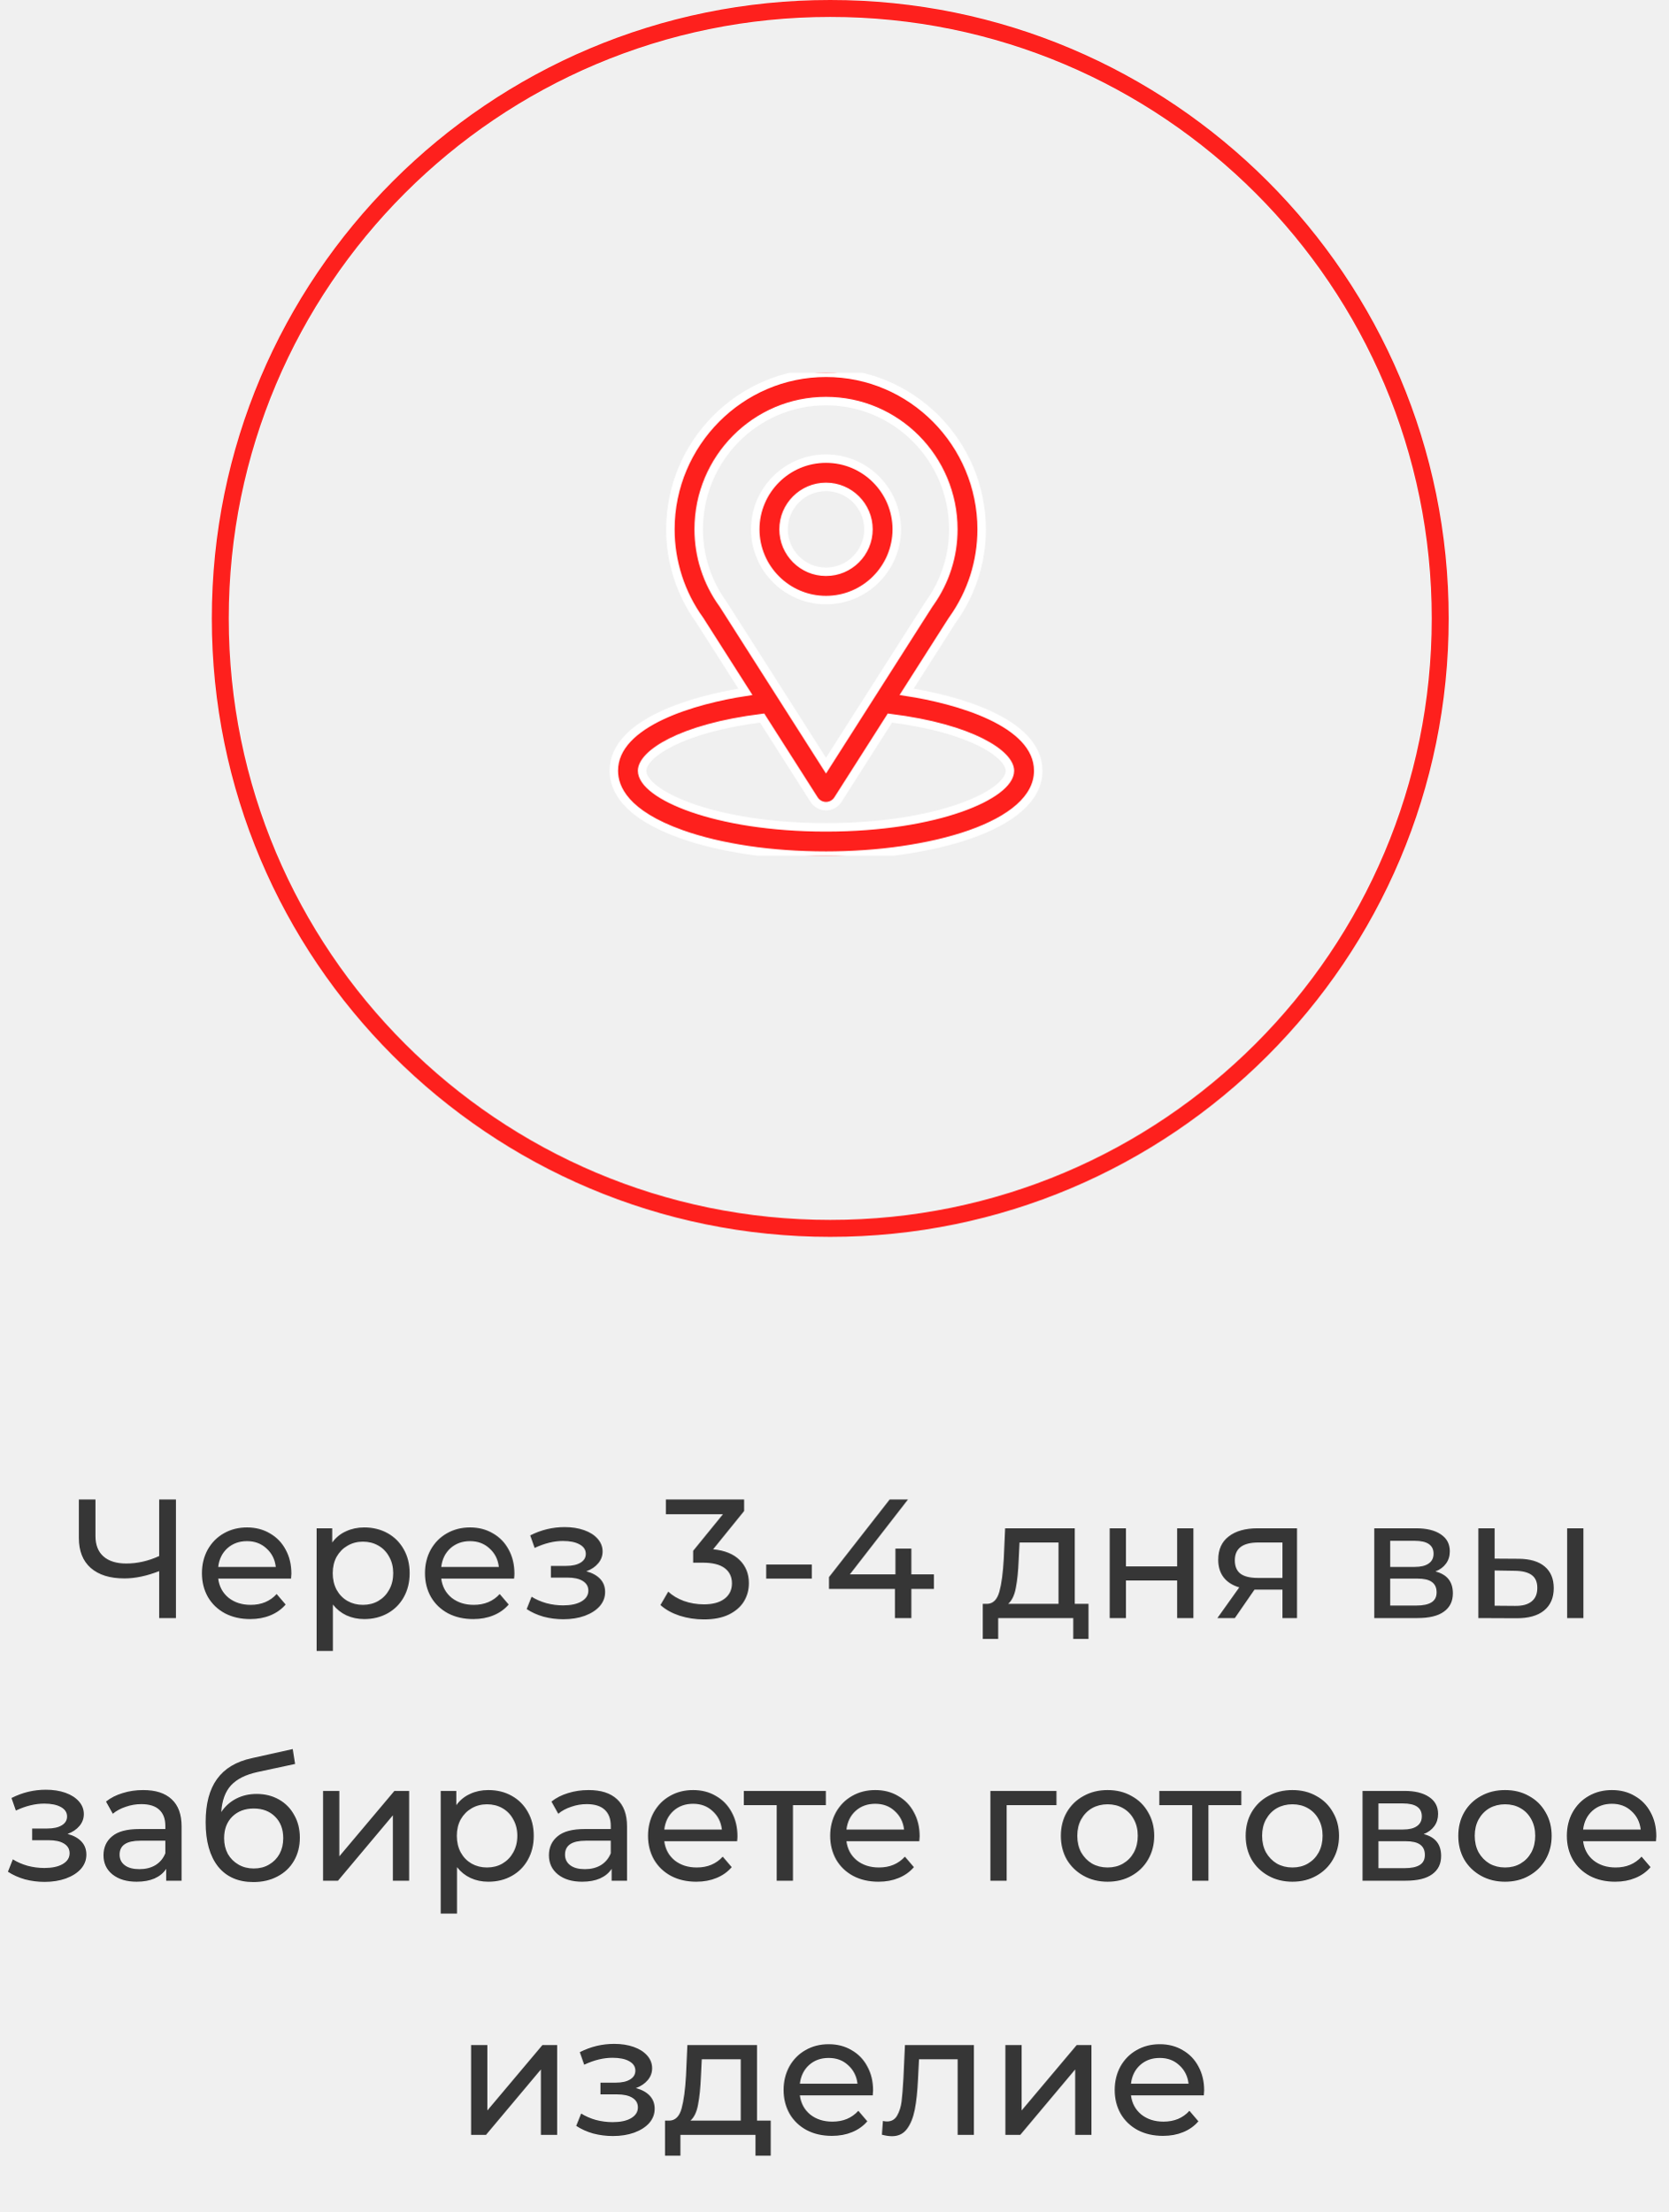
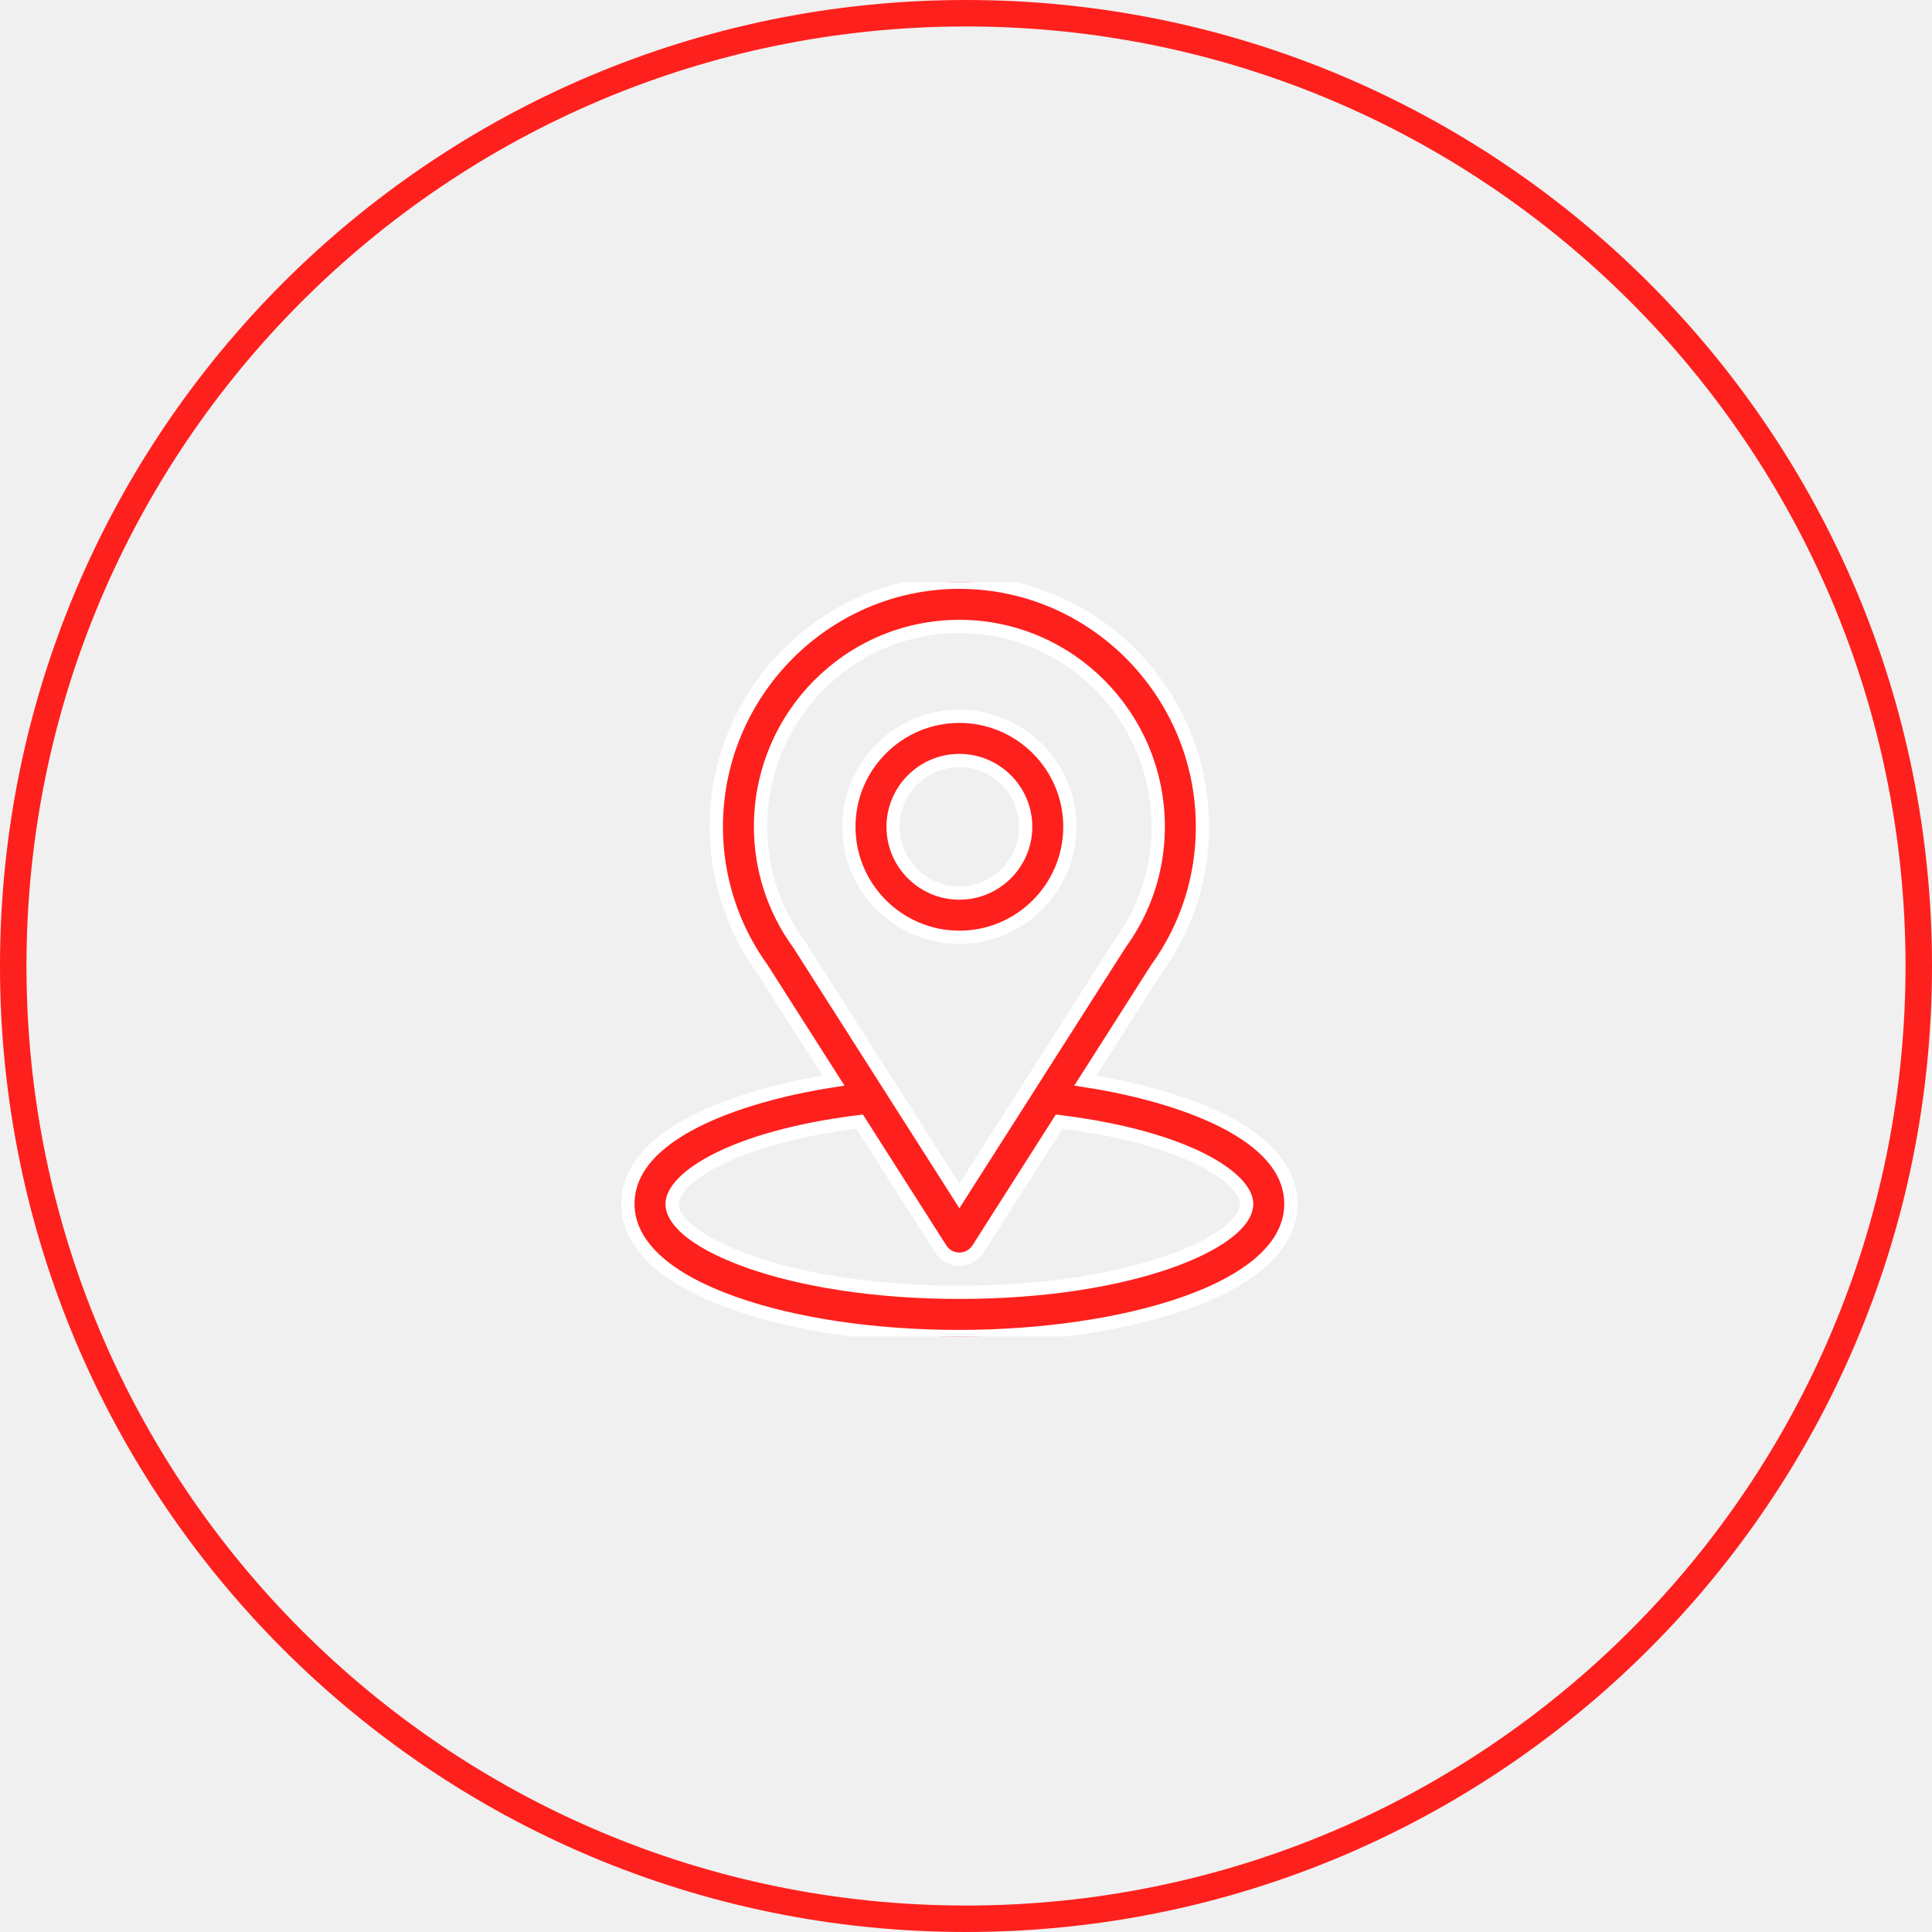
- <svg xmlns="http://www.w3.org/2000/svg" width="197" height="261" viewBox="0 0 197 261" fill="none">
-   <path d="M20.767 177V191H18.787V185.46C17.307 186.033 15.94 186.32 14.687 186.32C12.98 186.32 11.653 185.907 10.707 185.08C9.773 184.253 9.307 183.073 9.307 181.54V177H11.267V181.32C11.267 182.36 11.58 183.16 12.207 183.72C12.847 184.28 13.747 184.56 14.907 184.56C16.2 184.56 17.493 184.267 18.787 183.68V177H20.767ZM34.393 185.76C34.393 185.907 34.38 186.1 34.353 186.34H25.753C25.873 187.273 26.28 188.027 26.973 188.6C27.68 189.16 28.553 189.44 29.593 189.44C30.86 189.44 31.88 189.013 32.653 188.16L33.713 189.4C33.233 189.96 32.633 190.387 31.913 190.68C31.206 190.973 30.413 191.12 29.533 191.12C28.413 191.12 27.42 190.893 26.553 190.44C25.686 189.973 25.013 189.327 24.533 188.5C24.067 187.673 23.833 186.74 23.833 185.7C23.833 184.673 24.06 183.747 24.513 182.92C24.98 182.093 25.613 181.453 26.413 181C27.227 180.533 28.14 180.3 29.153 180.3C30.166 180.3 31.067 180.533 31.853 181C32.653 181.453 33.273 182.093 33.713 182.92C34.166 183.747 34.393 184.693 34.393 185.76ZM29.153 181.92C28.233 181.92 27.46 182.2 26.833 182.76C26.22 183.32 25.86 184.053 25.753 184.96H32.553C32.447 184.067 32.08 183.34 31.453 182.78C30.84 182.207 30.073 181.92 29.153 181.92ZM42.992 180.3C44.018 180.3 44.938 180.527 45.752 180.98C46.565 181.433 47.198 182.067 47.652 182.88C48.118 183.693 48.352 184.633 48.352 185.7C48.352 186.767 48.118 187.713 47.652 188.54C47.198 189.353 46.565 189.987 45.752 190.44C44.938 190.893 44.018 191.12 42.992 191.12C42.232 191.12 41.532 190.973 40.892 190.68C40.265 190.387 39.732 189.96 39.292 189.4V194.88H37.372V180.4H39.212V182.08C39.638 181.493 40.178 181.053 40.832 180.76C41.485 180.453 42.205 180.3 42.992 180.3ZM42.832 189.44C43.512 189.44 44.118 189.287 44.652 188.98C45.198 188.66 45.625 188.22 45.932 187.66C46.252 187.087 46.412 186.433 46.412 185.7C46.412 184.967 46.252 184.32 45.932 183.76C45.625 183.187 45.198 182.747 44.652 182.44C44.118 182.133 43.512 181.98 42.832 181.98C42.165 181.98 41.558 182.14 41.012 182.46C40.478 182.767 40.052 183.2 39.732 183.76C39.425 184.32 39.272 184.967 39.272 185.7C39.272 186.433 39.425 187.087 39.732 187.66C40.038 188.22 40.465 188.66 41.012 188.98C41.558 189.287 42.165 189.44 42.832 189.44ZM60.721 185.76C60.721 185.907 60.708 186.1 60.681 186.34H52.081C52.201 187.273 52.608 188.027 53.301 188.6C54.008 189.16 54.881 189.44 55.921 189.44C57.188 189.44 58.208 189.013 58.981 188.16L60.041 189.4C59.561 189.96 58.961 190.387 58.241 190.68C57.535 190.973 56.741 191.12 55.861 191.12C54.741 191.12 53.748 190.893 52.881 190.44C52.015 189.973 51.341 189.327 50.861 188.5C50.395 187.673 50.161 186.74 50.161 185.7C50.161 184.673 50.388 183.747 50.841 182.92C51.308 182.093 51.941 181.453 52.741 181C53.555 180.533 54.468 180.3 55.481 180.3C56.495 180.3 57.395 180.533 58.181 181C58.981 181.453 59.601 182.093 60.041 182.92C60.495 183.747 60.721 184.693 60.721 185.76ZM55.481 181.92C54.561 181.92 53.788 182.2 53.161 182.76C52.548 183.32 52.188 184.053 52.081 184.96H58.881C58.775 184.067 58.408 183.34 57.781 182.78C57.168 182.207 56.401 181.92 55.481 181.92ZM69.206 185.48C69.912 185.667 70.459 185.967 70.846 186.38C71.232 186.793 71.425 187.307 71.425 187.92C71.425 188.547 71.212 189.107 70.785 189.6C70.359 190.08 69.766 190.46 69.005 190.74C68.259 191.007 67.419 191.14 66.486 191.14C65.699 191.14 64.925 191.04 64.165 190.84C63.419 190.627 62.752 190.327 62.166 189.94L62.745 188.48C63.252 188.8 63.832 189.053 64.486 189.24C65.139 189.413 65.799 189.5 66.466 189.5C67.372 189.5 68.092 189.347 68.626 189.04C69.172 188.72 69.445 188.293 69.445 187.76C69.445 187.267 69.225 186.887 68.785 186.62C68.359 186.353 67.752 186.22 66.966 186.22H65.025V184.84H66.826C67.546 184.84 68.112 184.713 68.525 184.46C68.939 184.207 69.145 183.86 69.145 183.42C69.145 182.94 68.899 182.567 68.406 182.3C67.925 182.033 67.272 181.9 66.445 181.9C65.392 181.9 64.279 182.173 63.105 182.72L62.586 181.24C63.879 180.587 65.232 180.26 66.645 180.26C67.499 180.26 68.266 180.38 68.945 180.62C69.626 180.86 70.159 181.2 70.546 181.64C70.932 182.08 71.126 182.58 71.126 183.14C71.126 183.66 70.952 184.127 70.606 184.54C70.259 184.953 69.792 185.267 69.206 185.48ZM84.175 182.88C85.549 183.013 86.596 183.44 87.316 184.16C88.035 184.867 88.395 185.773 88.395 186.88C88.395 187.68 88.195 188.407 87.796 189.06C87.395 189.7 86.796 190.213 85.996 190.6C85.209 190.973 84.242 191.16 83.096 191.16C82.096 191.16 81.135 191.013 80.216 190.72C79.296 190.413 78.542 189.993 77.956 189.46L78.876 187.88C79.356 188.333 79.969 188.7 80.716 188.98C81.462 189.247 82.255 189.38 83.096 189.38C84.135 189.38 84.942 189.16 85.516 188.72C86.102 188.28 86.395 187.673 86.395 186.9C86.395 186.127 86.109 185.527 85.535 185.1C84.962 184.673 84.096 184.46 82.936 184.46H81.816V183.06L85.335 178.74H78.596V177H87.835V178.36L84.175 182.88ZM90.441 184.68H95.821V186.34H90.441V184.68ZM110.234 187.56H107.574V191H105.634V187.56H97.854V186.16L105.014 177H107.174L100.314 185.84H105.694V182.8H107.574V185.84H110.234V187.56ZM128.484 189.32V193.46H126.684V191H117.824V193.46H116.004V189.32H116.564C117.244 189.28 117.71 188.8 117.964 187.88C118.217 186.96 118.39 185.66 118.484 183.98L118.644 180.4H126.864V189.32H128.484ZM120.244 184.12C120.19 185.453 120.077 186.56 119.904 187.44C119.744 188.307 119.444 188.933 119.004 189.32H124.944V182.08H120.344L120.244 184.12ZM130.985 180.4H132.905V184.9H138.945V180.4H140.865V191H138.945V186.56H132.905V191H130.985V180.4ZM153.098 180.4V191H151.378V187.64H148.298H148.078L145.758 191H143.698L146.278 187.38C145.478 187.14 144.865 186.747 144.438 186.2C144.012 185.64 143.798 184.947 143.798 184.12C143.798 182.907 144.212 181.987 145.038 181.36C145.865 180.72 147.005 180.4 148.458 180.4H153.098ZM145.758 184.18C145.758 184.887 145.978 185.413 146.418 185.76C146.872 186.093 147.545 186.26 148.438 186.26H151.378V182.08H148.518C146.678 182.08 145.758 182.78 145.758 184.18ZM169.435 185.5C170.809 185.847 171.495 186.707 171.495 188.08C171.495 189.013 171.142 189.733 170.435 190.24C169.742 190.747 168.702 191 167.315 191H162.215V180.4H167.135C168.389 180.4 169.369 180.64 170.075 181.12C170.782 181.587 171.135 182.253 171.135 183.12C171.135 183.68 170.982 184.167 170.675 184.58C170.382 184.98 169.969 185.287 169.435 185.5ZM164.095 184.96H166.975C167.709 184.96 168.262 184.827 168.635 184.56C169.022 184.293 169.215 183.907 169.215 183.4C169.215 182.387 168.469 181.88 166.975 181.88H164.095V184.96ZM167.175 189.52C167.975 189.52 168.575 189.393 168.975 189.14C169.375 188.887 169.575 188.493 169.575 187.96C169.575 187.413 169.389 187.007 169.015 186.74C168.655 186.473 168.082 186.34 167.295 186.34H164.095V189.52H167.175ZM179.281 184C180.614 184.013 181.634 184.32 182.341 184.92C183.047 185.52 183.401 186.367 183.401 187.46C183.401 188.607 183.014 189.493 182.241 190.12C181.481 190.733 180.387 191.033 178.961 191.02L174.501 191V180.4H176.421V183.98L179.281 184ZM184.981 180.4H186.901V191H184.981V180.4ZM178.821 189.56C179.687 189.573 180.341 189.4 180.781 189.04C181.234 188.68 181.461 188.147 181.461 187.44C181.461 186.747 181.241 186.24 180.801 185.92C180.361 185.6 179.701 185.433 178.821 185.42L176.421 185.38V189.54L178.821 189.56ZM7.975 216.48C8.682 216.667 9.228 216.967 9.615 217.38C10.002 217.793 10.195 218.307 10.195 218.92C10.195 219.547 9.982 220.107 9.555 220.6C9.128 221.08 8.535 221.46 7.775 221.74C7.028 222.007 6.188 222.14 5.255 222.14C4.468 222.14 3.695 222.04 2.935 221.84C2.188 221.627 1.522 221.327 0.935 220.94L1.515 219.48C2.022 219.8 2.602 220.053 3.255 220.24C3.908 220.413 4.568 220.5 5.235 220.5C6.142 220.5 6.862 220.347 7.395 220.04C7.942 219.72 8.215 219.293 8.215 218.76C8.215 218.267 7.995 217.887 7.555 217.62C7.128 217.353 6.522 217.22 5.735 217.22H3.795V215.84H5.595C6.315 215.84 6.882 215.713 7.295 215.46C7.708 215.207 7.915 214.86 7.915 214.42C7.915 213.94 7.668 213.567 7.175 213.3C6.695 213.033 6.042 212.9 5.215 212.9C4.162 212.9 3.048 213.173 1.875 213.72L1.355 212.24C2.648 211.587 4.002 211.26 5.415 211.26C6.268 211.26 7.035 211.38 7.715 211.62C8.395 211.86 8.928 212.2 9.315 212.64C9.702 213.08 9.895 213.58 9.895 214.14C9.895 214.66 9.722 215.127 9.375 215.54C9.028 215.953 8.562 216.267 7.975 216.48ZM16.894 211.3C18.361 211.3 19.481 211.66 20.254 212.38C21.041 213.1 21.434 214.173 21.434 215.6V222H19.614V220.6C19.294 221.093 18.834 221.473 18.234 221.74C17.647 221.993 16.947 222.12 16.134 222.12C14.947 222.12 13.994 221.833 13.274 221.26C12.567 220.687 12.214 219.933 12.214 219C12.214 218.067 12.554 217.32 13.234 216.76C13.914 216.187 14.994 215.9 16.474 215.9H19.514V215.52C19.514 214.693 19.274 214.06 18.794 213.62C18.314 213.18 17.607 212.96 16.674 212.96C16.047 212.96 15.434 213.067 14.834 213.28C14.234 213.48 13.727 213.753 13.314 214.1L12.514 212.66C13.061 212.22 13.714 211.887 14.474 211.66C15.234 211.42 16.041 211.3 16.894 211.3ZM16.454 220.64C17.187 220.64 17.821 220.48 18.354 220.16C18.887 219.827 19.274 219.36 19.514 218.76V217.28H16.554C14.927 217.28 14.114 217.827 14.114 218.92C14.114 219.453 14.321 219.873 14.734 220.18C15.147 220.487 15.721 220.64 16.454 220.64ZM30.291 211.76C31.278 211.76 32.158 211.98 32.931 212.42C33.705 212.86 34.305 213.473 34.731 214.26C35.171 215.033 35.391 215.92 35.391 216.92C35.391 217.947 35.158 218.86 34.691 219.66C34.238 220.447 33.591 221.06 32.751 221.5C31.925 221.94 30.978 222.16 29.911 222.16C28.111 222.16 26.718 221.547 25.731 220.32C24.758 219.08 24.271 217.34 24.271 215.1C24.271 212.927 24.718 211.227 25.611 210C26.505 208.76 27.871 207.94 29.711 207.54L34.551 206.46L34.831 208.22L30.371 209.18C28.985 209.487 27.951 210.007 27.271 210.74C26.591 211.473 26.205 212.527 26.111 213.9C26.565 213.22 27.151 212.693 27.871 212.32C28.591 211.947 29.398 211.76 30.291 211.76ZM29.951 220.56C30.631 220.56 31.231 220.407 31.751 220.1C32.285 219.793 32.698 219.373 32.991 218.84C33.285 218.293 33.431 217.673 33.431 216.98C33.431 215.927 33.111 215.08 32.471 214.44C31.831 213.8 30.991 213.48 29.951 213.48C28.911 213.48 28.065 213.8 27.411 214.44C26.771 215.08 26.451 215.927 26.451 216.98C26.451 217.673 26.598 218.293 26.891 218.84C27.198 219.373 27.618 219.793 28.151 220.1C28.685 220.407 29.285 220.56 29.951 220.56ZM38.133 211.4H40.053V219.12L46.553 211.4H48.293V222H46.373V214.28L39.893 222H38.133V211.4ZM57.64 211.3C58.667 211.3 59.587 211.527 60.4 211.98C61.214 212.433 61.847 213.067 62.3 213.88C62.767 214.693 63 215.633 63 216.7C63 217.767 62.767 218.713 62.3 219.54C61.847 220.353 61.214 220.987 60.4 221.44C59.587 221.893 58.667 222.12 57.64 222.12C56.88 222.12 56.18 221.973 55.54 221.68C54.913 221.387 54.38 220.96 53.94 220.4V225.88H52.02V211.4H53.86V213.08C54.287 212.493 54.827 212.053 55.48 211.76C56.133 211.453 56.853 211.3 57.64 211.3ZM57.48 220.44C58.16 220.44 58.767 220.287 59.3 219.98C59.847 219.66 60.273 219.22 60.58 218.66C60.9 218.087 61.06 217.433 61.06 216.7C61.06 215.967 60.9 215.32 60.58 214.76C60.273 214.187 59.847 213.747 59.3 213.44C58.767 213.133 58.16 212.98 57.48 212.98C56.813 212.98 56.207 213.14 55.66 213.46C55.127 213.767 54.7 214.2 54.38 214.76C54.074 215.32 53.92 215.967 53.92 216.7C53.92 217.433 54.074 218.087 54.38 218.66C54.687 219.22 55.114 219.66 55.66 219.98C56.207 220.287 56.813 220.44 57.48 220.44ZM69.472 211.3C70.939 211.3 72.059 211.66 72.832 212.38C73.619 213.1 74.012 214.173 74.012 215.6V222H72.192V220.6C71.872 221.093 71.412 221.473 70.812 221.74C70.225 221.993 69.525 222.12 68.712 222.12C67.525 222.12 66.572 221.833 65.852 221.26C65.145 220.687 64.792 219.933 64.792 219C64.792 218.067 65.132 217.32 65.812 216.76C66.492 216.187 67.572 215.9 69.052 215.9H72.092V215.52C72.092 214.693 71.852 214.06 71.372 213.62C70.892 213.18 70.185 212.96 69.252 212.96C68.625 212.96 68.012 213.067 67.412 213.28C66.812 213.48 66.305 213.753 65.892 214.1L65.092 212.66C65.639 212.22 66.292 211.887 67.052 211.66C67.812 211.42 68.619 211.3 69.472 211.3ZM69.032 220.64C69.765 220.64 70.399 220.48 70.932 220.16C71.465 219.827 71.852 219.36 72.092 218.76V217.28H69.132C67.505 217.28 66.692 217.827 66.692 218.92C66.692 219.453 66.899 219.873 67.312 220.18C67.725 220.487 68.299 220.64 69.032 220.64ZM87.049 216.76C87.049 216.907 87.036 217.1 87.009 217.34H78.409C78.529 218.273 78.936 219.027 79.629 219.6C80.336 220.16 81.209 220.44 82.249 220.44C83.516 220.44 84.536 220.013 85.309 219.16L86.369 220.4C85.889 220.96 85.289 221.387 84.569 221.68C83.863 221.973 83.069 222.12 82.189 222.12C81.069 222.12 80.076 221.893 79.209 221.44C78.343 220.973 77.669 220.327 77.189 219.5C76.723 218.673 76.489 217.74 76.489 216.7C76.489 215.673 76.716 214.747 77.169 213.92C77.636 213.093 78.269 212.453 79.069 212C79.883 211.533 80.796 211.3 81.809 211.3C82.823 211.3 83.723 211.533 84.509 212C85.309 212.453 85.929 213.093 86.369 213.92C86.823 214.747 87.049 215.693 87.049 216.76ZM81.809 212.92C80.889 212.92 80.116 213.2 79.489 213.76C78.876 214.32 78.516 215.053 78.409 215.96H85.209C85.103 215.067 84.736 214.34 84.109 213.78C83.496 213.207 82.729 212.92 81.809 212.92ZM97.479 213.08H93.599V222H91.679V213.08H87.799V211.4H97.479V213.08ZM108.553 216.76C108.553 216.907 108.54 217.1 108.513 217.34H99.913C100.033 218.273 100.44 219.027 101.133 219.6C101.84 220.16 102.713 220.44 103.753 220.44C105.02 220.44 106.04 220.013 106.813 219.16L107.873 220.4C107.393 220.96 106.793 221.387 106.073 221.68C105.367 221.973 104.573 222.12 103.693 222.12C102.573 222.12 101.58 221.893 100.713 221.44C99.847 220.973 99.173 220.327 98.693 219.5C98.227 218.673 97.993 217.74 97.993 216.7C97.993 215.673 98.22 214.747 98.673 213.92C99.14 213.093 99.773 212.453 100.573 212C101.387 211.533 102.3 211.3 103.313 211.3C104.327 211.3 105.227 211.533 106.013 212C106.813 212.453 107.433 213.093 107.873 213.92C108.327 214.747 108.553 215.693 108.553 216.76ZM103.313 212.92C102.393 212.92 101.62 213.2 100.993 213.76C100.38 214.32 100.02 215.053 99.913 215.96H106.713C106.607 215.067 106.24 214.34 105.613 213.78C105 213.207 104.233 212.92 103.313 212.92ZM124.703 213.08H118.823V222H116.903V211.4H124.703V213.08ZM130.74 222.12C129.687 222.12 128.74 221.887 127.9 221.42C127.06 220.953 126.4 220.313 125.92 219.5C125.453 218.673 125.22 217.74 125.22 216.7C125.22 215.66 125.453 214.733 125.92 213.92C126.4 213.093 127.06 212.453 127.9 212C128.74 211.533 129.687 211.3 130.74 211.3C131.793 211.3 132.733 211.533 133.56 212C134.4 212.453 135.053 213.093 135.52 213.92C136 214.733 136.24 215.66 136.24 216.7C136.24 217.74 136 218.673 135.52 219.5C135.053 220.313 134.4 220.953 133.56 221.42C132.733 221.887 131.793 222.12 130.74 222.12ZM130.74 220.44C131.42 220.44 132.027 220.287 132.56 219.98C133.107 219.66 133.533 219.22 133.84 218.66C134.147 218.087 134.3 217.433 134.3 216.7C134.3 215.967 134.147 215.32 133.84 214.76C133.533 214.187 133.107 213.747 132.56 213.44C132.027 213.133 131.42 212.98 130.74 212.98C130.06 212.98 129.447 213.133 128.9 213.44C128.367 213.747 127.94 214.187 127.62 214.76C127.313 215.32 127.16 215.967 127.16 216.7C127.16 217.433 127.313 218.087 127.62 218.66C127.94 219.22 128.367 219.66 128.9 219.98C129.447 220.287 130.06 220.44 130.74 220.44ZM146.522 213.08H142.642V222H140.722V213.08H136.842V211.4H146.522V213.08ZM152.556 222.12C151.503 222.12 150.556 221.887 149.716 221.42C148.876 220.953 148.216 220.313 147.736 219.5C147.27 218.673 147.036 217.74 147.036 216.7C147.036 215.66 147.27 214.733 147.736 213.92C148.216 213.093 148.876 212.453 149.716 212C150.556 211.533 151.503 211.3 152.556 211.3C153.61 211.3 154.55 211.533 155.376 212C156.216 212.453 156.87 213.093 157.336 213.92C157.816 214.733 158.056 215.66 158.056 216.7C158.056 217.74 157.816 218.673 157.336 219.5C156.87 220.313 156.216 220.953 155.376 221.42C154.55 221.887 153.61 222.12 152.556 222.12ZM152.556 220.44C153.236 220.44 153.843 220.287 154.376 219.98C154.923 219.66 155.35 219.22 155.656 218.66C155.963 218.087 156.116 217.433 156.116 216.7C156.116 215.967 155.963 215.32 155.656 214.76C155.35 214.187 154.923 213.747 154.376 213.44C153.843 213.133 153.236 212.98 152.556 212.98C151.876 212.98 151.263 213.133 150.716 213.44C150.183 213.747 149.756 214.187 149.436 214.76C149.13 215.32 148.976 215.967 148.976 216.7C148.976 217.433 149.13 218.087 149.436 218.66C149.756 219.22 150.183 219.66 150.716 219.98C151.263 220.287 151.876 220.44 152.556 220.44ZM168.049 216.5C169.422 216.847 170.109 217.707 170.109 219.08C170.109 220.013 169.755 220.733 169.049 221.24C168.355 221.747 167.315 222 165.929 222H160.829V211.4H165.749C167.002 211.4 167.982 211.64 168.689 212.12C169.395 212.587 169.749 213.253 169.749 214.12C169.749 214.68 169.595 215.167 169.289 215.58C168.995 215.98 168.582 216.287 168.049 216.5ZM162.709 215.96H165.589C166.322 215.96 166.875 215.827 167.249 215.56C167.635 215.293 167.829 214.907 167.829 214.4C167.829 213.387 167.082 212.88 165.589 212.88H162.709V215.96ZM165.789 220.52C166.589 220.52 167.189 220.393 167.589 220.14C167.989 219.887 168.189 219.493 168.189 218.96C168.189 218.413 168.002 218.007 167.629 217.74C167.269 217.473 166.695 217.34 165.909 217.34H162.709V220.52H165.789ZM177.654 222.12C176.601 222.12 175.654 221.887 174.814 221.42C173.974 220.953 173.314 220.313 172.834 219.5C172.367 218.673 172.134 217.74 172.134 216.7C172.134 215.66 172.367 214.733 172.834 213.92C173.314 213.093 173.974 212.453 174.814 212C175.654 211.533 176.601 211.3 177.654 211.3C178.707 211.3 179.647 211.533 180.474 212C181.314 212.453 181.967 213.093 182.434 213.92C182.914 214.733 183.154 215.66 183.154 216.7C183.154 217.74 182.914 218.673 182.434 219.5C181.967 220.313 181.314 220.953 180.474 221.42C179.647 221.887 178.707 222.12 177.654 222.12ZM177.654 220.44C178.334 220.44 178.941 220.287 179.474 219.98C180.021 219.66 180.447 219.22 180.754 218.66C181.061 218.087 181.214 217.433 181.214 216.7C181.214 215.967 181.061 215.32 180.754 214.76C180.447 214.187 180.021 213.747 179.474 213.44C178.941 213.133 178.334 212.98 177.654 212.98C176.974 212.98 176.361 213.133 175.814 213.44C175.281 213.747 174.854 214.187 174.534 214.76C174.227 215.32 174.074 215.967 174.074 216.7C174.074 217.433 174.227 218.087 174.534 218.66C174.854 219.22 175.281 219.66 175.814 219.98C176.361 220.287 176.974 220.44 177.654 220.44ZM195.506 216.76C195.506 216.907 195.493 217.1 195.466 217.34H186.866C186.986 218.273 187.393 219.027 188.086 219.6C188.793 220.16 189.666 220.44 190.706 220.44C191.973 220.44 192.993 220.013 193.766 219.16L194.826 220.4C194.346 220.96 193.746 221.387 193.026 221.68C192.32 221.973 191.526 222.12 190.646 222.12C189.526 222.12 188.533 221.893 187.666 221.44C186.8 220.973 186.126 220.327 185.646 219.5C185.18 218.673 184.946 217.74 184.946 216.7C184.946 215.673 185.173 214.747 185.626 213.92C186.093 213.093 186.726 212.453 187.526 212C188.34 211.533 189.253 211.3 190.266 211.3C191.28 211.3 192.18 211.533 192.966 212C193.766 212.453 194.386 213.093 194.826 213.92C195.28 214.747 195.506 215.693 195.506 216.76ZM190.266 212.92C189.346 212.92 188.573 213.2 187.946 213.76C187.333 214.32 186.973 215.053 186.866 215.96H193.666C193.56 215.067 193.193 214.34 192.566 213.78C191.953 213.207 191.186 212.92 190.266 212.92ZM55.604 241.4H57.524V249.12L64.024 241.4H65.764V252H63.844V244.28L57.364 252H55.604V241.4ZM75.055 246.48C75.762 246.667 76.308 246.967 76.695 247.38C77.082 247.793 77.275 248.307 77.275 248.92C77.275 249.547 77.062 250.107 76.635 250.6C76.208 251.08 75.615 251.46 74.855 251.74C74.108 252.007 73.268 252.14 72.335 252.14C71.548 252.14 70.775 252.04 70.015 251.84C69.268 251.627 68.602 251.327 68.015 250.94L68.595 249.48C69.102 249.8 69.682 250.053 70.335 250.24C70.988 250.413 71.648 250.5 72.315 250.5C73.222 250.5 73.942 250.347 74.475 250.04C75.022 249.72 75.295 249.293 75.295 248.76C75.295 248.267 75.075 247.887 74.635 247.62C74.208 247.353 73.602 247.22 72.815 247.22H70.875V245.84H72.675C73.395 245.84 73.962 245.713 74.375 245.46C74.788 245.207 74.995 244.86 74.995 244.42C74.995 243.94 74.748 243.567 74.255 243.3C73.775 243.033 73.122 242.9 72.295 242.9C71.242 242.9 70.128 243.173 68.955 243.72L68.435 242.24C69.728 241.587 71.082 241.26 72.495 241.26C73.348 241.26 74.115 241.38 74.795 241.62C75.475 241.86 76.008 242.2 76.395 242.64C76.782 243.08 76.975 243.58 76.975 244.14C76.975 244.66 76.802 245.127 76.455 245.54C76.108 245.953 75.642 246.267 75.055 246.48ZM90.974 250.32V254.46H89.174V252H80.314V254.46H78.494V250.32H79.054C79.734 250.28 80.201 249.8 80.454 248.88C80.707 247.96 80.881 246.66 80.974 244.98L81.134 241.4H89.354V250.32H90.974ZM82.734 245.12C82.681 246.453 82.567 247.56 82.394 248.44C82.234 249.307 81.934 249.933 81.494 250.32H87.434V243.08H82.834L82.734 245.12ZM103.055 246.76C103.055 246.907 103.042 247.1 103.015 247.34H94.415C94.535 248.273 94.942 249.027 95.635 249.6C96.342 250.16 97.215 250.44 98.255 250.44C99.522 250.44 100.542 250.013 101.315 249.16L102.375 250.4C101.895 250.96 101.295 251.387 100.575 251.68C99.869 251.973 99.075 252.12 98.195 252.12C97.075 252.12 96.082 251.893 95.215 251.44C94.349 250.973 93.675 250.327 93.195 249.5C92.729 248.673 92.495 247.74 92.495 246.7C92.495 245.673 92.722 244.747 93.175 243.92C93.642 243.093 94.275 242.453 95.075 242C95.889 241.533 96.802 241.3 97.815 241.3C98.829 241.3 99.729 241.533 100.515 242C101.315 242.453 101.935 243.093 102.375 243.92C102.829 244.747 103.055 245.693 103.055 246.76ZM97.815 242.92C96.895 242.92 96.122 243.2 95.495 243.76C94.882 244.32 94.522 245.053 94.415 245.96H101.215C101.109 245.067 100.742 244.34 100.115 243.78C99.502 243.207 98.735 242.92 97.815 242.92ZM114.958 241.4V252H113.038V243.08H108.478L108.358 245.44C108.291 246.867 108.165 248.06 107.978 249.02C107.791 249.967 107.485 250.727 107.058 251.3C106.631 251.873 106.038 252.16 105.278 252.16C104.931 252.16 104.538 252.1 104.098 251.98L104.218 250.36C104.391 250.4 104.551 250.42 104.698 250.42C105.231 250.42 105.631 250.187 105.898 249.72C106.165 249.253 106.338 248.7 106.418 248.06C106.498 247.42 106.571 246.507 106.638 245.32L106.818 241.4H114.958ZM118.671 241.4H120.591V249.12L127.091 241.4H128.831V252H126.911V244.28L120.431 252H118.671V241.4ZM142.137 246.76C142.137 246.907 142.124 247.1 142.097 247.34H133.497C133.617 248.273 134.024 249.027 134.717 249.6C135.424 250.16 136.297 250.44 137.337 250.44C138.604 250.44 139.624 250.013 140.397 249.16L141.457 250.4C140.977 250.96 140.377 251.387 139.657 251.68C138.951 251.973 138.157 252.12 137.277 252.12C136.157 252.12 135.164 251.893 134.297 251.44C133.431 250.973 132.757 250.327 132.277 249.5C131.811 248.673 131.577 247.74 131.577 246.7C131.577 245.673 131.804 244.747 132.257 243.92C132.724 243.093 133.357 242.453 134.157 242C134.971 241.533 135.884 241.3 136.897 241.3C137.911 241.3 138.811 241.533 139.597 242C140.397 242.453 141.017 243.093 141.457 243.92C141.911 244.747 142.137 245.693 142.137 246.76ZM136.897 242.92C135.977 242.92 135.204 243.2 134.577 243.76C133.964 244.32 133.604 245.053 133.497 245.96H140.297C140.191 245.067 139.824 244.34 139.197 243.78C138.584 243.207 137.817 242.92 136.897 242.92Z" fill="#363636" />
-   <circle cx="98" cy="73" r="72" stroke="#FE201D" stroke-width="2" />
-   <g clip-path="url(#clip0_1_537)">
-     <path d="M107.016 81.661C113.081 72.143 112.319 73.33 112.494 73.082C114.702 69.967 115.869 66.302 115.869 62.48C115.869 52.347 107.646 44 97.5 44C87.387 44 79.131 52.331 79.131 62.48C79.131 66.299 80.323 70.061 82.603 73.218L87.984 81.661C82.231 82.545 72.451 85.179 72.451 90.981C72.451 93.095 73.831 96.109 80.407 98.457C84.998 100.097 91.069 101 97.5 101C109.526 101 122.549 97.608 122.549 90.981C122.549 85.178 112.78 82.547 107.016 81.661ZM85.393 71.381C85.375 71.352 85.355 71.324 85.335 71.296C83.438 68.685 82.471 65.591 82.471 62.48C82.471 54.129 89.196 47.34 97.5 47.34C105.787 47.34 112.529 54.132 112.529 62.48C112.529 65.596 111.581 68.585 109.786 71.127C109.625 71.34 110.464 70.036 97.5 90.378L85.393 71.381ZM97.5 97.66C84.364 97.66 75.791 93.799 75.791 90.981C75.791 89.086 80.196 85.971 89.957 84.757L96.092 94.383C96.398 94.864 96.929 95.155 97.5 95.155C98.07 95.155 98.602 94.864 98.908 94.383L105.042 84.757C114.804 85.971 119.209 89.086 119.209 90.981C119.209 93.775 110.713 97.66 97.5 97.66Z" fill="#FE201D" stroke="white" />
-     <path d="M97.5 54.131C92.896 54.131 89.15 57.877 89.15 62.48C89.15 67.084 92.896 70.83 97.5 70.83C102.104 70.83 105.85 67.084 105.85 62.48C105.85 57.877 102.104 54.131 97.5 54.131ZM97.5 67.49C94.738 67.49 92.49 65.243 92.49 62.48C92.49 59.718 94.738 57.471 97.5 57.471C100.262 57.471 102.51 59.718 102.51 62.48C102.51 65.243 100.262 67.49 97.5 67.49Z" fill="#FE201D" stroke="white" />
+ <svg xmlns="http://www.w3.org/2000/svg" width="146" height="146" viewBox="0 0 146 146" fill="none">
+   <circle cx="73" cy="73" r="72" stroke="#FE201D" stroke-width="2" />
+   <g clip-path="url(#clip0_1_539)">
+     <path d="M82.016 81.661C88.081 72.143 87.319 73.33 87.494 73.082C89.702 69.967 90.869 66.302 90.869 62.48C90.869 52.347 82.646 44 72.5 44C62.387 44 54.131 52.331 54.131 62.48C54.131 66.299 55.322 70.061 57.603 73.218L62.984 81.661C57.231 82.545 47.451 85.179 47.451 90.981C47.451 93.095 48.831 96.109 55.407 98.457C59.998 100.097 66.069 101 72.5 101C84.526 101 97.549 97.608 97.549 90.981C97.549 85.178 87.781 82.547 82.016 81.661ZM60.393 71.381C60.375 71.352 60.355 71.324 60.335 71.296C58.438 68.685 57.471 65.591 57.471 62.48C57.471 54.129 64.196 47.34 72.5 47.34C80.787 47.34 87.529 54.132 87.529 62.48C87.529 65.596 86.581 68.585 84.785 71.127C84.625 71.34 85.464 70.036 72.5 90.378L60.393 71.381ZM72.5 97.66C59.364 97.66 50.791 93.799 50.791 90.981C50.791 89.086 55.196 85.971 64.957 84.757L71.092 94.383C71.398 94.864 71.929 95.155 72.5 95.155C73.07 95.155 73.602 94.864 73.908 94.383L80.042 84.757C89.804 85.971 94.209 89.086 94.209 90.981C94.209 93.775 85.713 97.66 72.5 97.66Z" fill="#FE201D" stroke="white" />
+     <path d="M72.5 54.131C67.896 54.131 64.15 57.877 64.15 62.48C64.15 67.084 67.896 70.83 72.5 70.83C77.104 70.83 80.85 67.084 80.85 62.48C80.85 57.877 77.104 54.131 72.5 54.131ZM72.5 67.49C69.738 67.49 67.49 65.243 67.49 62.48C67.49 59.718 69.738 57.471 72.5 57.471C75.262 57.471 77.51 59.718 77.51 62.48C77.51 65.243 75.262 67.49 72.5 67.49Z" fill="#FE201D" stroke="white" />
  </g>
  <defs>
-     <clipPath id="clip0_1_537">
-       <rect width="57" height="57" fill="white" transform="translate(69 44)" />
+     <clipPath id="clip0_1_539">
+       <rect width="57" height="57" fill="white" transform="translate(44 44)" />
    </clipPath>
  </defs>
</svg>
